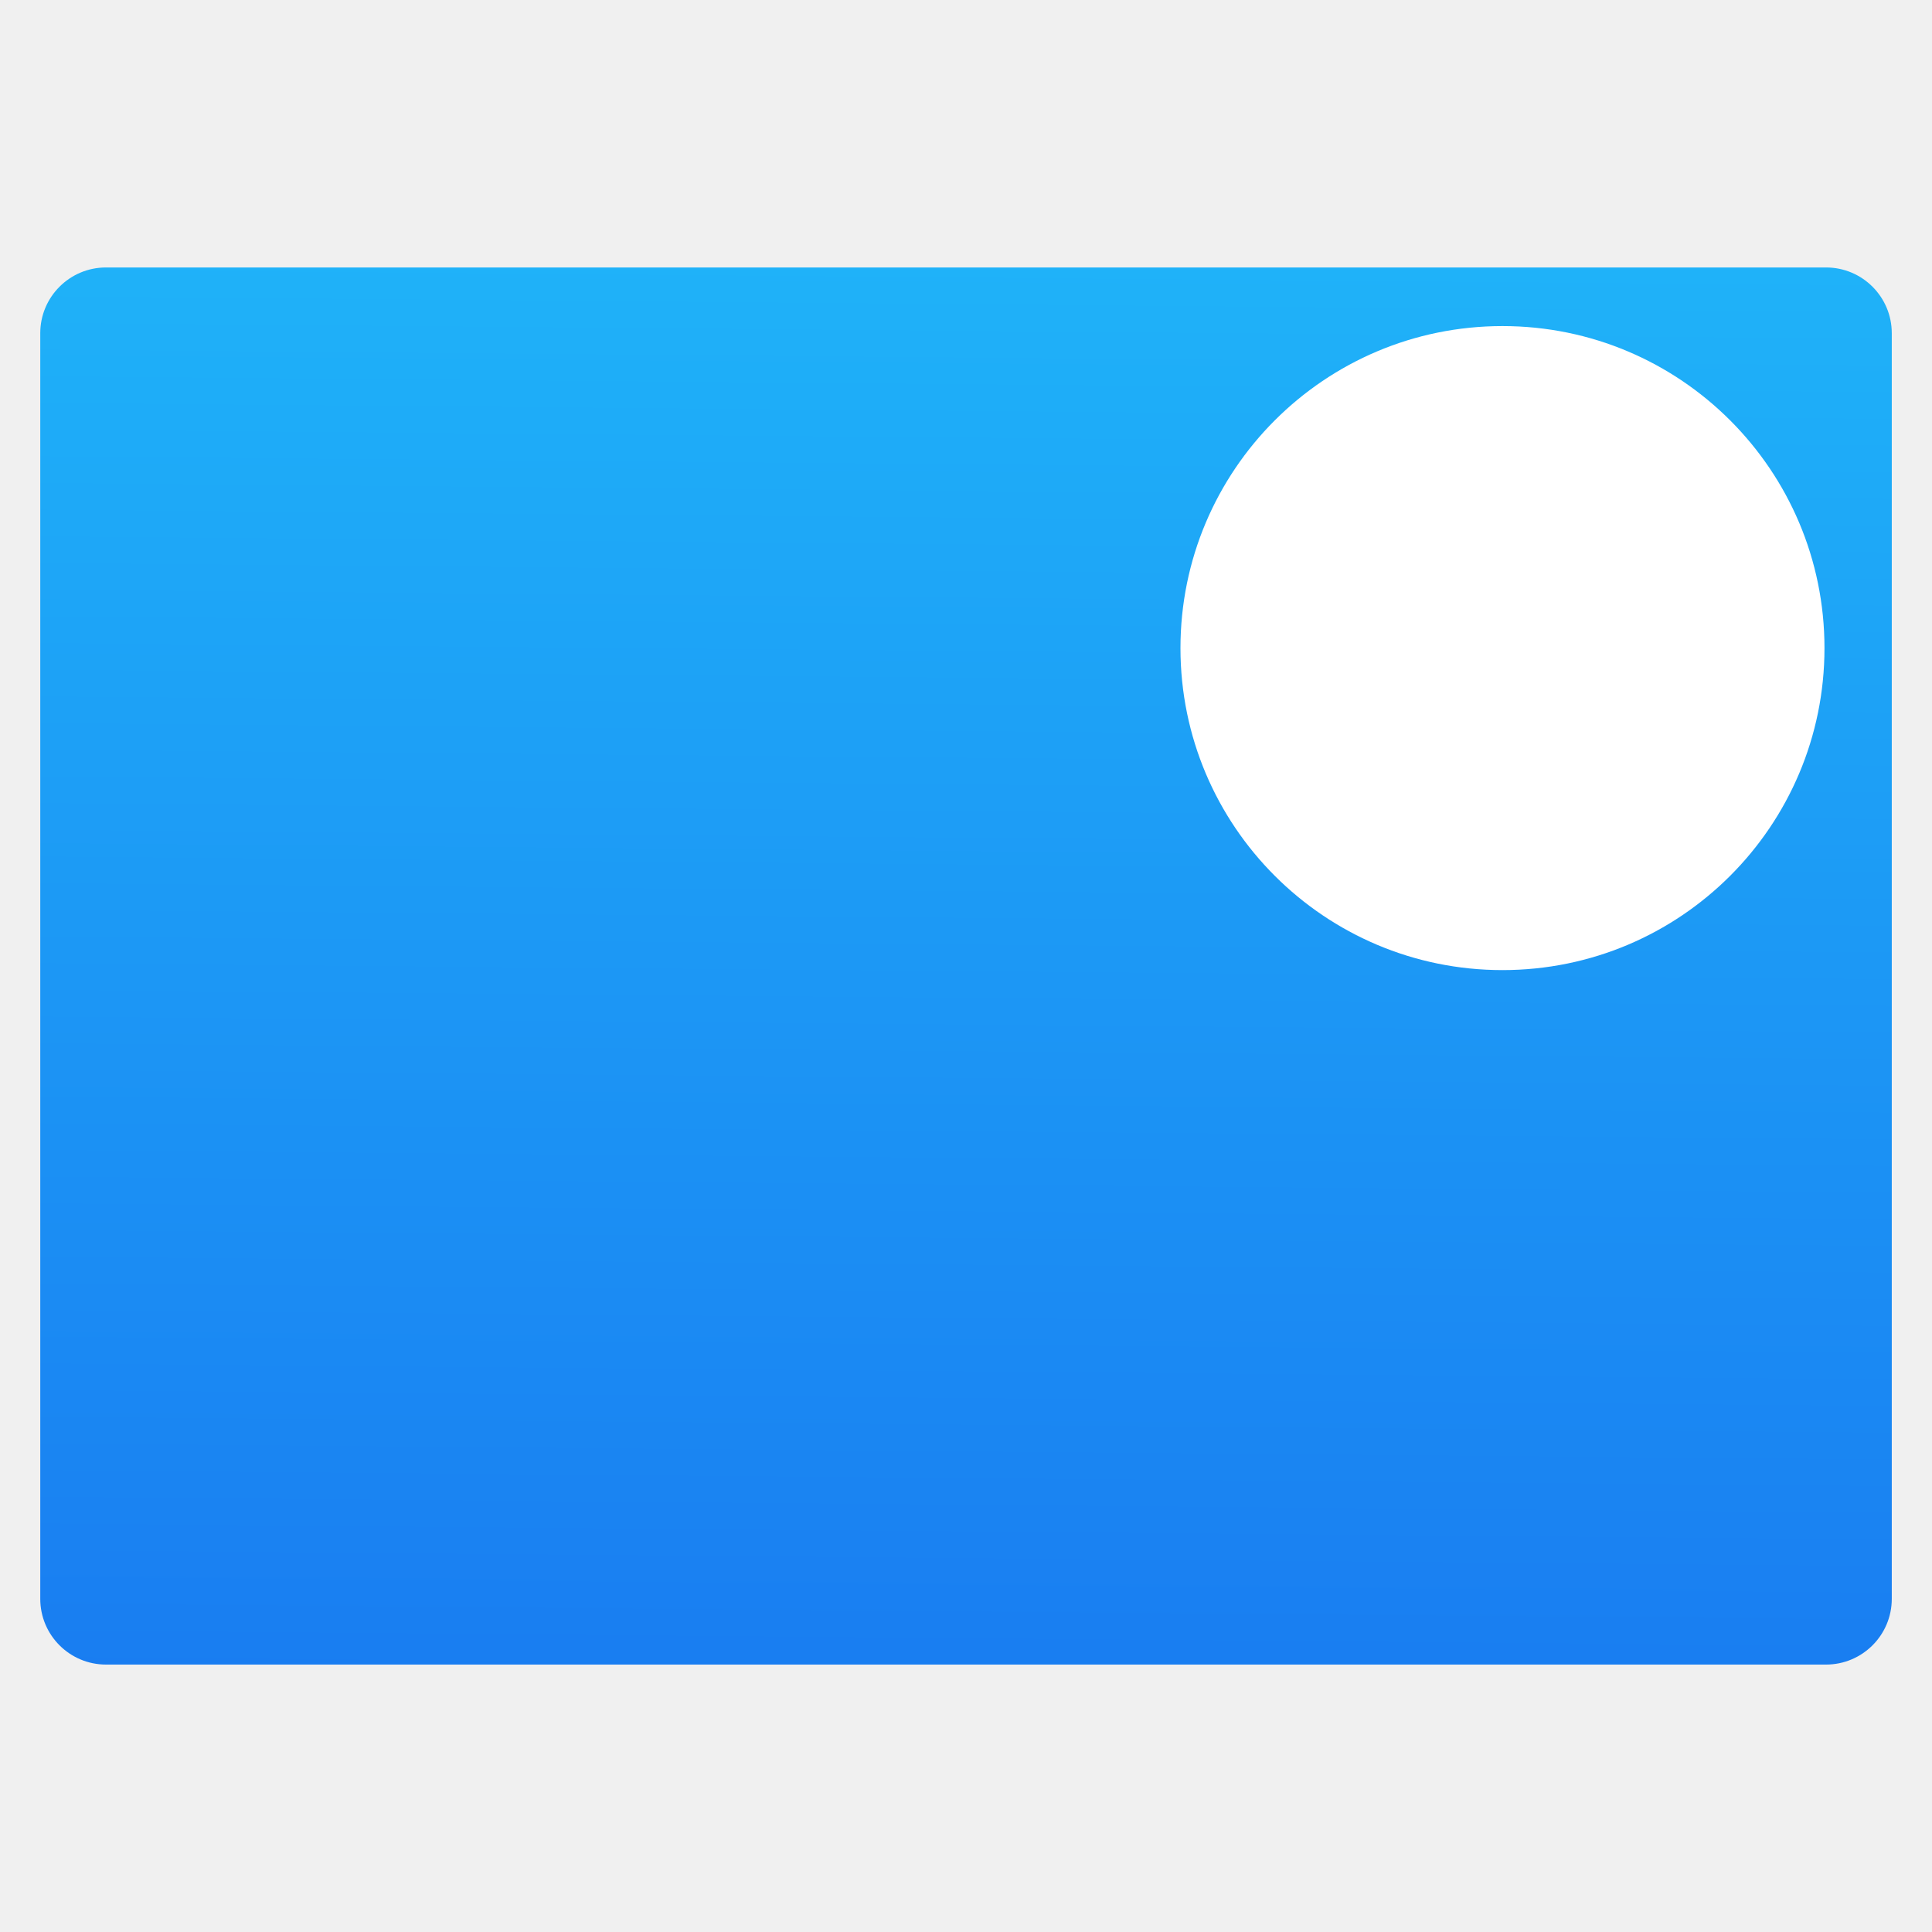
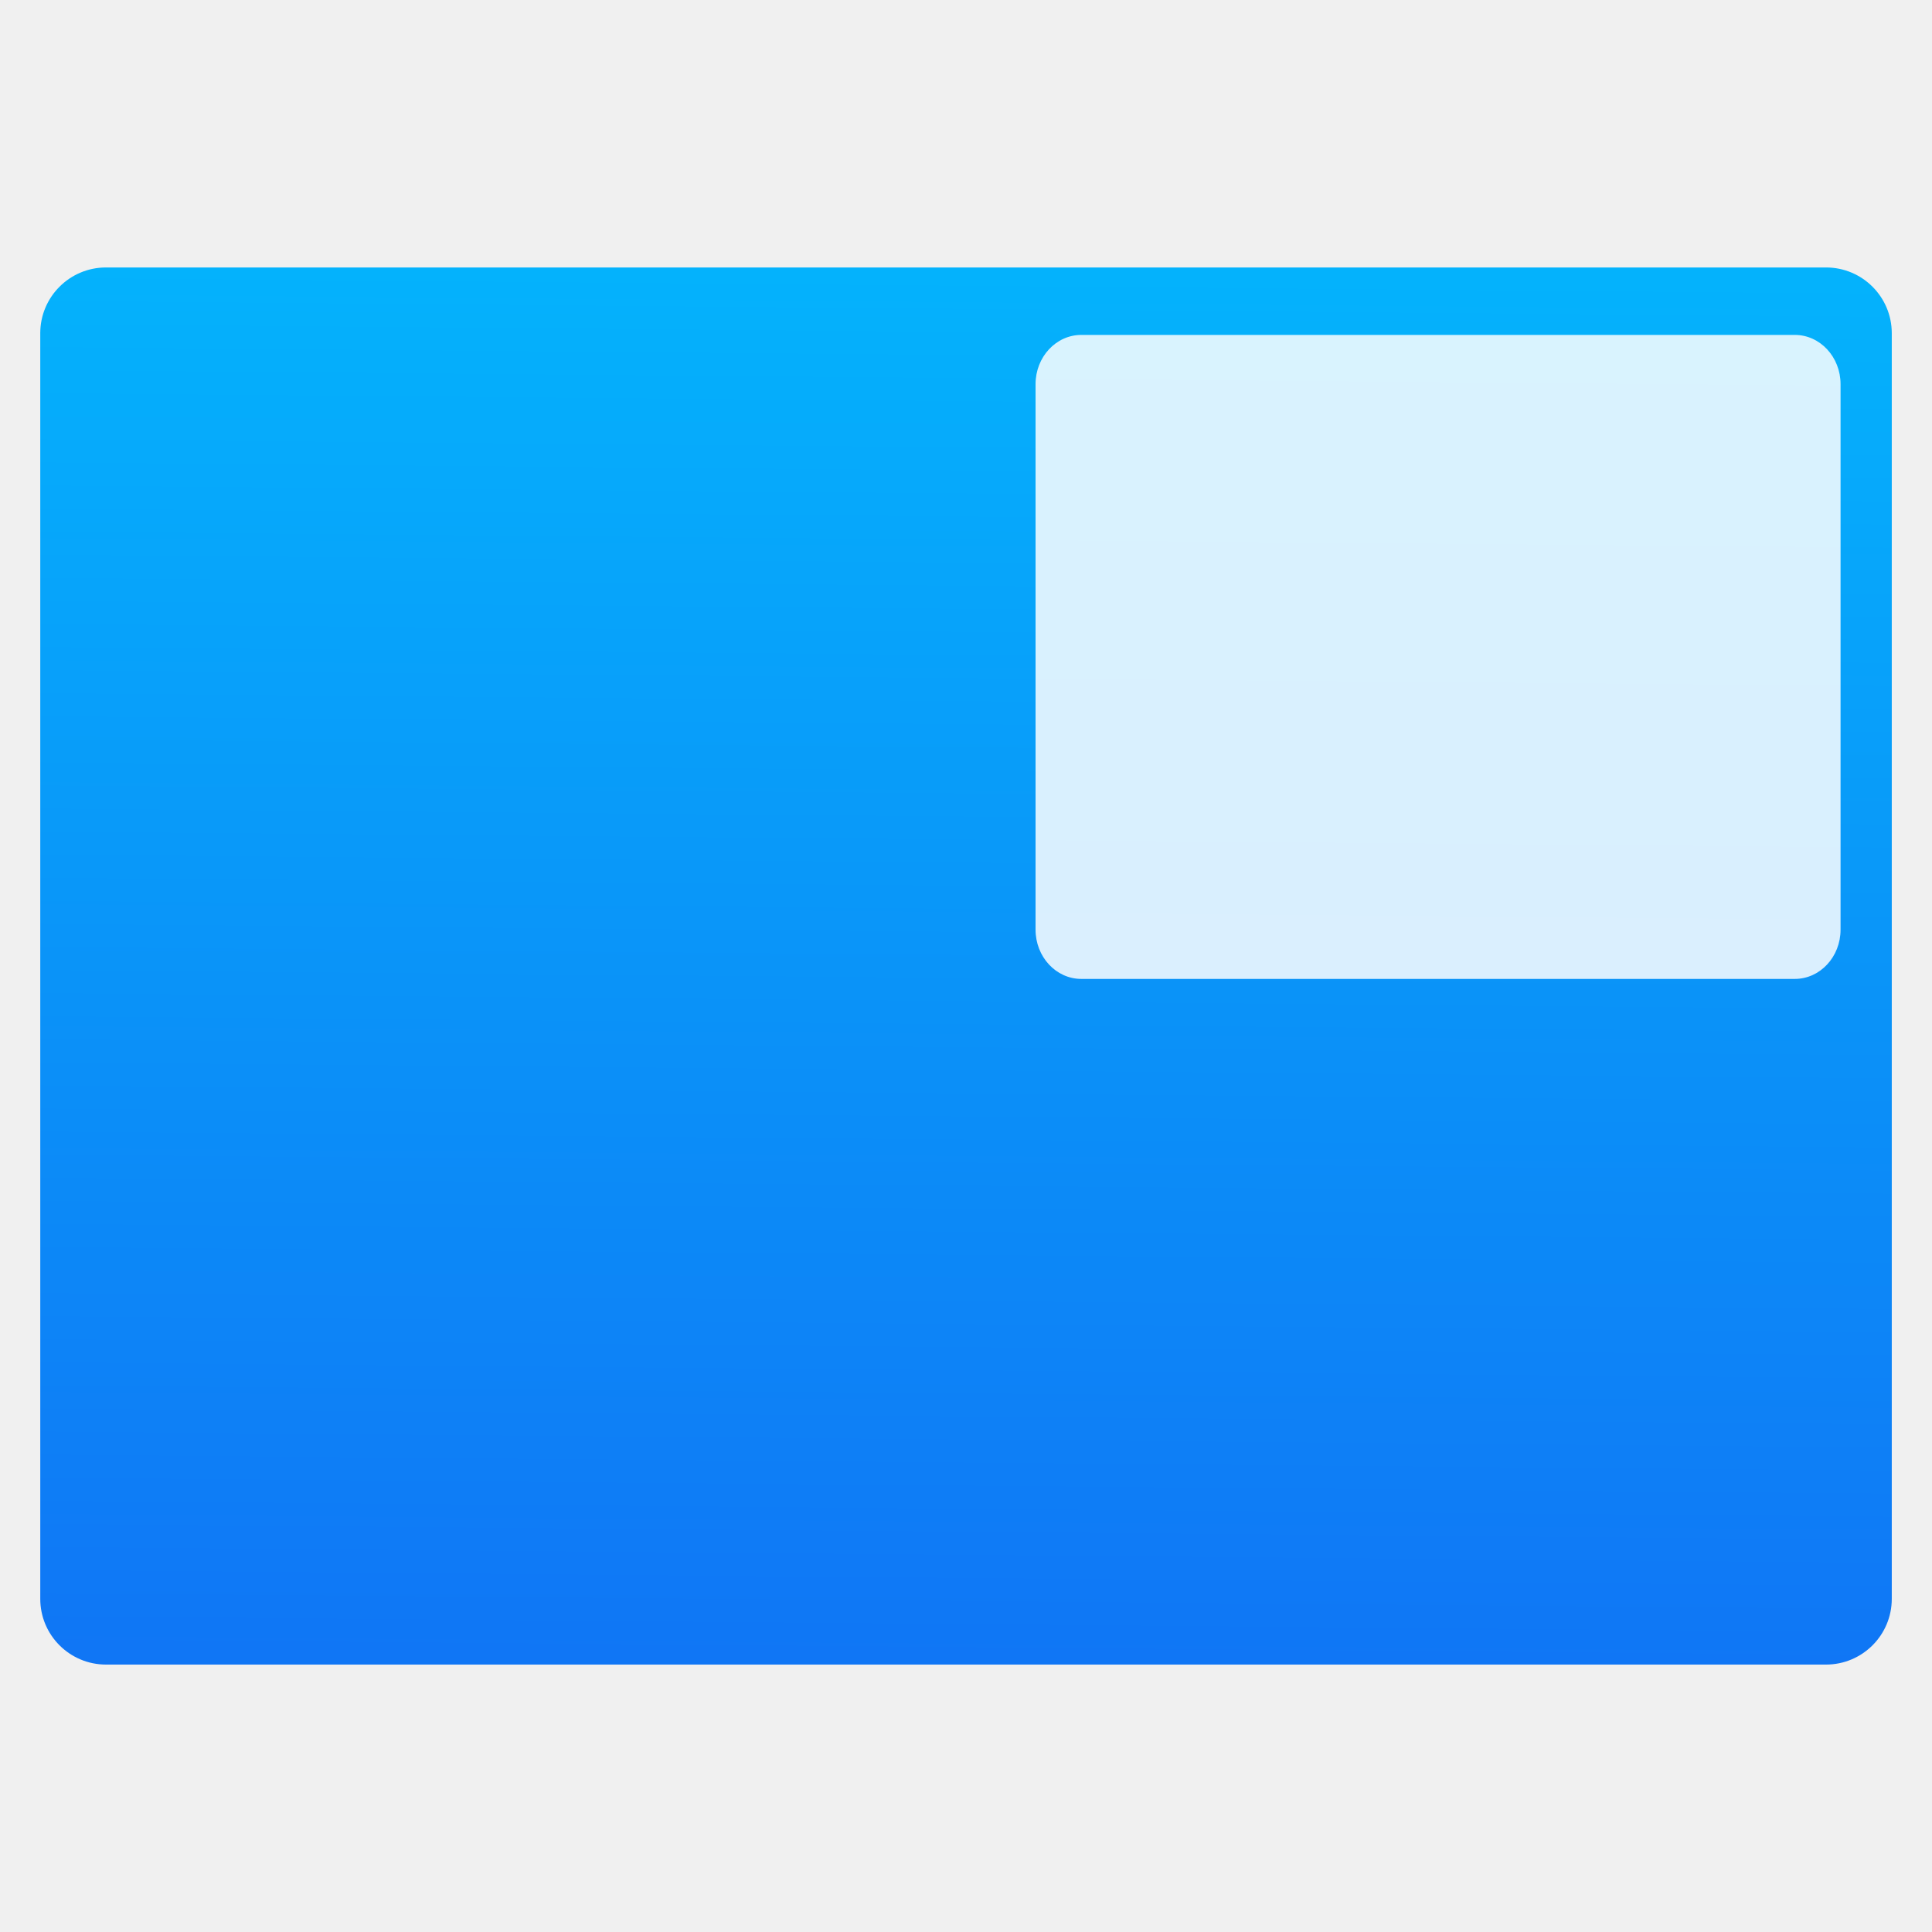
<svg xmlns="http://www.w3.org/2000/svg" xmlns:ns2="http://www.openswatchbook.org/uri/2009/osb" xmlns:xlink="http://www.w3.org/1999/xlink" viewBox="0 0 48 48" id="svg2" version="1.1">
  <defs id="defs4">
    <linearGradient id="linearGradient3764" x1="1" x2="47" gradientUnits="userSpaceOnUse" gradientTransform="matrix(0,-1,1,0,-1.5e-6,48)">
      <stop stop-color="#e4e4e4" stop-opacity="1" id="stop7" />
      <stop offset="1" stop-color="#eee" stop-opacity="1" id="stop9" />
    </linearGradient>
    <clipPath id="clipPath-365326813">
      <g transform="translate(0,-1004.362)" id="g12">
        <path d="m -24 13 c 0 1.105 -0.672 2 -1.5 2 -0.828 0 -1.5 -0.895 -1.5 -2 0 -1.105 0.672 -2 1.5 -2 0.828 0 1.5 0.895 1.5 2 z" transform="matrix(15.33333,0,0,11.5,415,878.8622)" fill="#1890d0" id="path14" />
      </g>
    </clipPath>
    <clipPath id="clipPath-370729992">
      <g transform="translate(0,-1004.362)" id="g17">
        <path d="m -24 13 c 0 1.105 -0.672 2 -1.5 2 -0.828 0 -1.5 -0.895 -1.5 -2 0 -1.105 0.672 -2 1.5 -2 0.828 0 1.5 0.895 1.5 2 z" transform="matrix(15.33333,0,0,11.5,415,878.8622)" fill="#1890d0" id="path19" />
      </g>
    </clipPath>
-     <linearGradient gradientTransform="matrix(1.052333,0,0,1.027613,-72.56772,-8.693152)" gradientUnits="userSpaceOnUse" y2="501.232" x2="409.939" y1="542.798" x1="409.571" id="linearGradient4222" xlink:href="#linearGradient4143" />
+     <linearGradient gradientTransform="matrix(1.052333,0,0,1.027613,-72.56772,-8.693152)" gradientUnits="userSpaceOnUse" y2="501.232" x2="409.939" y1="542.798" x1="409.571" id="linearGradient4222" xlink:href="#linearGradient4299" />
    <linearGradient ns2:paint="gradient" id="linearGradient4207">
      <stop id="stop3371" offset="0" style="stop-color:#3498db;stop-opacity:1;" />
      <stop id="stop3373" offset="1" style="stop-color:#3498db;stop-opacity:0;" />
    </linearGradient>
    <linearGradient xlink:href="#linearGradient5733" id="linearGradient5769" x1="3.147" y1="1041.495" x2="18.772" y2="1041.495" gradientUnits="userSpaceOnUse" />
    <linearGradient id="linearGradient5733">
      <stop id="stop5735" offset="0" style="stop-color:#e6f3ff;stop-opacity:1" />
      <stop id="stop5737" offset="1" style="stop-color:#dcffe7;stop-opacity:1" />
    </linearGradient>
    <linearGradient xlink:href="#linearGradient5733" id="linearGradient4278" gradientUnits="userSpaceOnUse" x1="3.147" y1="1041.495" x2="18.772" y2="1041.495" />
-     <linearGradient id="linearGradient4143">
-       <stop style="stop-color:#197cf1;stop-opacity:1" offset="0" id="stop4145" />
-       <stop style="stop-color:#20bcfa;stop-opacity:1" offset="1" id="stop4147" />
+     <linearGradient id="linearGradient4299">
+       <stop style="stop-color:#1074f5;stop-opacity:1" offset="0" id="stop4301" />
+       <stop style="stop-color:#02befd;stop-opacity:1" offset="1" id="stop4303" />
    </linearGradient>
  </defs>
  <g id="g33" />
  <g transform="matrix(1.510679,0,0,1.510679,-581.2157,-779.2638)" id="layer1">
    <g transform="matrix(0.6576276,0,0,0.6576276,163.4535,180.4969)" id="g4447">
      <g transform="translate(-48.12349,9.495467)" id="layer1-6">
        <g transform="translate(-51.52544,5.455822)" id="layer1-4">
          <g id="layer1-3" transform="translate(-34.96553,2.483223)" />
        </g>
        <g transform="translate(51.38548,-6.009945)" id="g4403">
          <rect ry="1.644" y="513.127" x="334.234" height="34.939" width="46.303" id="rect4195" style="opacity:1;fill:url(#linearGradient4222);fill-opacity:1.0;stroke:none;stroke-width:0.2;stroke-linecap:round;stroke-linejoin:round;stroke-miterlimit:4;stroke-dasharray:none;stroke-opacity:1" />
          <g transform="matrix(0.8331788,0,0,0.8331788,65.74755,84.6955)" style="fill:#d5ffff;fill-opacity:1" id="g4247" />
          <g id="layer1-1" transform="matrix(1.662613,0,0,1.662613,-258.0637,-349.8297)">
            <flowRoot xml:space="preserve" id="flowRoot4170-8" style="font-style:normal;font-variant:normal;font-weight:normal;font-stretch:normal;font-size:10px;line-height:125%;font-family:sans-serif;-inkscape-font-specification:'sans-serif, Normal';text-align:start;letter-spacing:0px;word-spacing:0px;writing-mode:lr-tb;text-anchor:start;fill:#000000;fill-opacity:1;stroke:none" transform="translate(389.5714,520.7981)">
              <flowRegion id="flowRegion4172-7">
                <rect id="rect4174-74" width="27" height="15" x="22" y="3" />
              </flowRegion>
              <flowPara id="flowPara4176-9">Plasm</flowPara>
            </flowRoot>
            <g transform="matrix(0.7904171,0,0,0.7904171,361.7341,-292.6318)" id="layer1-64" style="fill:url(#linearGradient5769);fill-opacity:1">
              <g style="fill:url(#linearGradient4278);fill-opacity:1" transform="matrix(0.1248592,0,0,0.1248592,3.093261,1033.629)" id="cog2" />
            </g>
          </g>
        </g>
      </g>
    </g>
  </g>
  <g transform="matrix(2.665254,0,0,2.665254,-874.2842,-1423.122)" id="layer1-7">
    <g id="layer1-0" transform="matrix(0.9830229,0,0,0.9830229,-209.1563,-195.7834)">
      <g style="stroke:#4d4d4d;stroke-width:0.3;stroke-miterlimit:4;stroke-dasharray:none;stroke-opacity:1" id="g4379">
        <g style="stroke:#4d4d4d;stroke-width:1.2;stroke-miterlimit:4;stroke-dasharray:none;stroke-opacity:1" transform="matrix(0.25,0,0,0.25,471.0762,611.0099)" id="layer1-6-2">
          <g style="stroke:#4d4d4d;stroke-width:1.109;stroke-miterlimit:4;stroke-dasharray:none;stroke-opacity:1" id="layer1-9" transform="matrix(-1.082475,0,0,-1.082475,349.7919,1672.037)">
            <g transform="matrix(1.1827033e-4,0.03271224,-0.03271224,1.1827033e-4,18.2687,1034.35)" id="g3" style="fill:#4d4d4d;fill-opacity:1;stroke:#4d4d4d;stroke-width:33.888;stroke-miterlimit:4;stroke-dasharray:none;stroke-opacity:1" />
          </g>
        </g>
        <g style="stroke:#4d4d4d;stroke-width:1.2;stroke-miterlimit:4;stroke-dasharray:none;stroke-opacity:1" transform="matrix(0.25,0,0,-0.25,471.0762,896.881)" id="layer1-6-0">
          <g style="stroke:#4d4d4d;stroke-width:1.109;stroke-miterlimit:4;stroke-dasharray:none;stroke-opacity:1" id="layer1-9-1" transform="matrix(-1.082475,0,0,-1.082475,349.7919,1672.037)">
            <g transform="matrix(1.1827033e-4,0.03271224,-0.03271224,1.1827033e-4,18.2687,1034.35)" id="g3-3" style="fill:#4d4d4d;fill-opacity:1;stroke:#4d4d4d;stroke-width:33.888;stroke-miterlimit:4;stroke-dasharray:none;stroke-opacity:1" />
          </g>
        </g>
        <g style="stroke:#4d4d4d;stroke-width:1.2;stroke-miterlimit:4;stroke-dasharray:none;stroke-opacity:1" transform="matrix(0,0.25,0.25,0,412.648,669.4384)" id="layer1-6-0-3">
          <g style="stroke:#4d4d4d;stroke-width:1.109;stroke-miterlimit:4;stroke-dasharray:none;stroke-opacity:1" id="layer1-9-1-4" transform="matrix(-1.082475,0,0,-1.082475,349.7919,1672.037)">
            <g transform="matrix(1.1827033e-4,0.03271224,-0.03271224,1.1827033e-4,18.2687,1034.35)" id="g3-3-8" style="fill:#4d4d4d;fill-opacity:1;stroke:#4d4d4d;stroke-width:33.888;stroke-miterlimit:4;stroke-dasharray:none;stroke-opacity:1" />
          </g>
        </g>
        <g style="stroke:#4d4d4d;stroke-width:1.2;stroke-miterlimit:4;stroke-dasharray:none;stroke-opacity:1" transform="matrix(0,0.25,-0.25,0,698.5291,669.4384)" id="layer1-6-0-3-2">
          <g style="stroke:#4d4d4d;stroke-width:1.109;stroke-miterlimit:4;stroke-dasharray:none;stroke-opacity:1" id="layer1-9-1-4-2" transform="matrix(-1.082475,0,0,-1.082475,349.7919,1672.037)">
            <g transform="matrix(1.1827033e-4,0.03271224,-0.03271224,1.1827033e-4,18.2687,1034.35)" id="g3-3-8-6" style="fill:#4d4d4d;fill-opacity:1;stroke:#4d4d4d;stroke-width:33.888;stroke-miterlimit:4;stroke-dasharray:none;stroke-opacity:1" />
          </g>
        </g>
      </g>
      <g id="g4450" transform="translate(0.01293358,0)">
        <rect ry="0.591" y="754.502" x="547.318" height="3.053" width="3.053" id="rect4433" style="opacity:1;fill:none;fill-opacity:1;fill-rule:evenodd;stroke:none;stroke-width:1.718;stroke-linecap:round;stroke-linejoin:round;stroke-miterlimit:4;stroke-dasharray:none;stroke-dashoffset:0;stroke-opacity:1" />
        <rect ry="0.591" y="754.437" x="560.851" height="3.053" width="3.053" id="rect4433-3" style="opacity:1;fill:none;fill-opacity:1;fill-rule:evenodd;stroke:none;stroke-width:1.718;stroke-linecap:round;stroke-linejoin:round;stroke-miterlimit:4;stroke-dasharray:none;stroke-dashoffset:0;stroke-opacity:1" />
      </g>
-       <g id="g4450-6" transform="translate(0.01293358,-8.921164)">
-         <rect ry="3.053" y="754.353" x="557.645" height="6.107" width="6.107" id="rect4433-5" style="opacity:1;fill:#ffffff;fill-opacity:1;fill-rule:evenodd;stroke:none;stroke-width:1.718;stroke-linecap:round;stroke-linejoin:round;stroke-miterlimit:4;stroke-dasharray:none;stroke-dashoffset:0;stroke-opacity:1" />
+       <g id="g4450-6" transform="matrix(-1,0,0,-1,1111.096,1512.111)">
        <rect ry="0.591" y="754.437" x="560.851" height="3.053" width="3.053" id="rect4433-3-8" style="opacity:1;fill:none;fill-opacity:1;fill-rule:evenodd;stroke:none;stroke-width:1.718;stroke-linecap:round;stroke-linejoin:round;stroke-miterlimit:4;stroke-dasharray:none;stroke-dashoffset:0;stroke-opacity:1" />
+         <g transform="matrix(0.1477465,0,0,0.1477465,526.1266,751.3261)" id="g4464" style="fill:#ffffff;fill-opacity:0.847">
+           <g transform="matrix(2.258653,0,0,2.431372,141.3576,47.42579)" id="g4217-8-4" style="fill:#ffffff;fill-opacity:0.847">
+             <rect rx="1.3" y="6" x="0.5" height="17" width="22.875" id="rect4263-0-1" style="opacity:1;fill:#ffffff;fill-opacity:0.847;stroke:none;stroke-width:1.2;stroke-linecap:butt;stroke-linejoin:miter;stroke-miterlimit:4;stroke-dasharray:none;stroke-dashoffset:0;stroke-opacity:0.735" />
+           </g>
+         </g>
      </g>
    </g>
  </g>
</svg>
